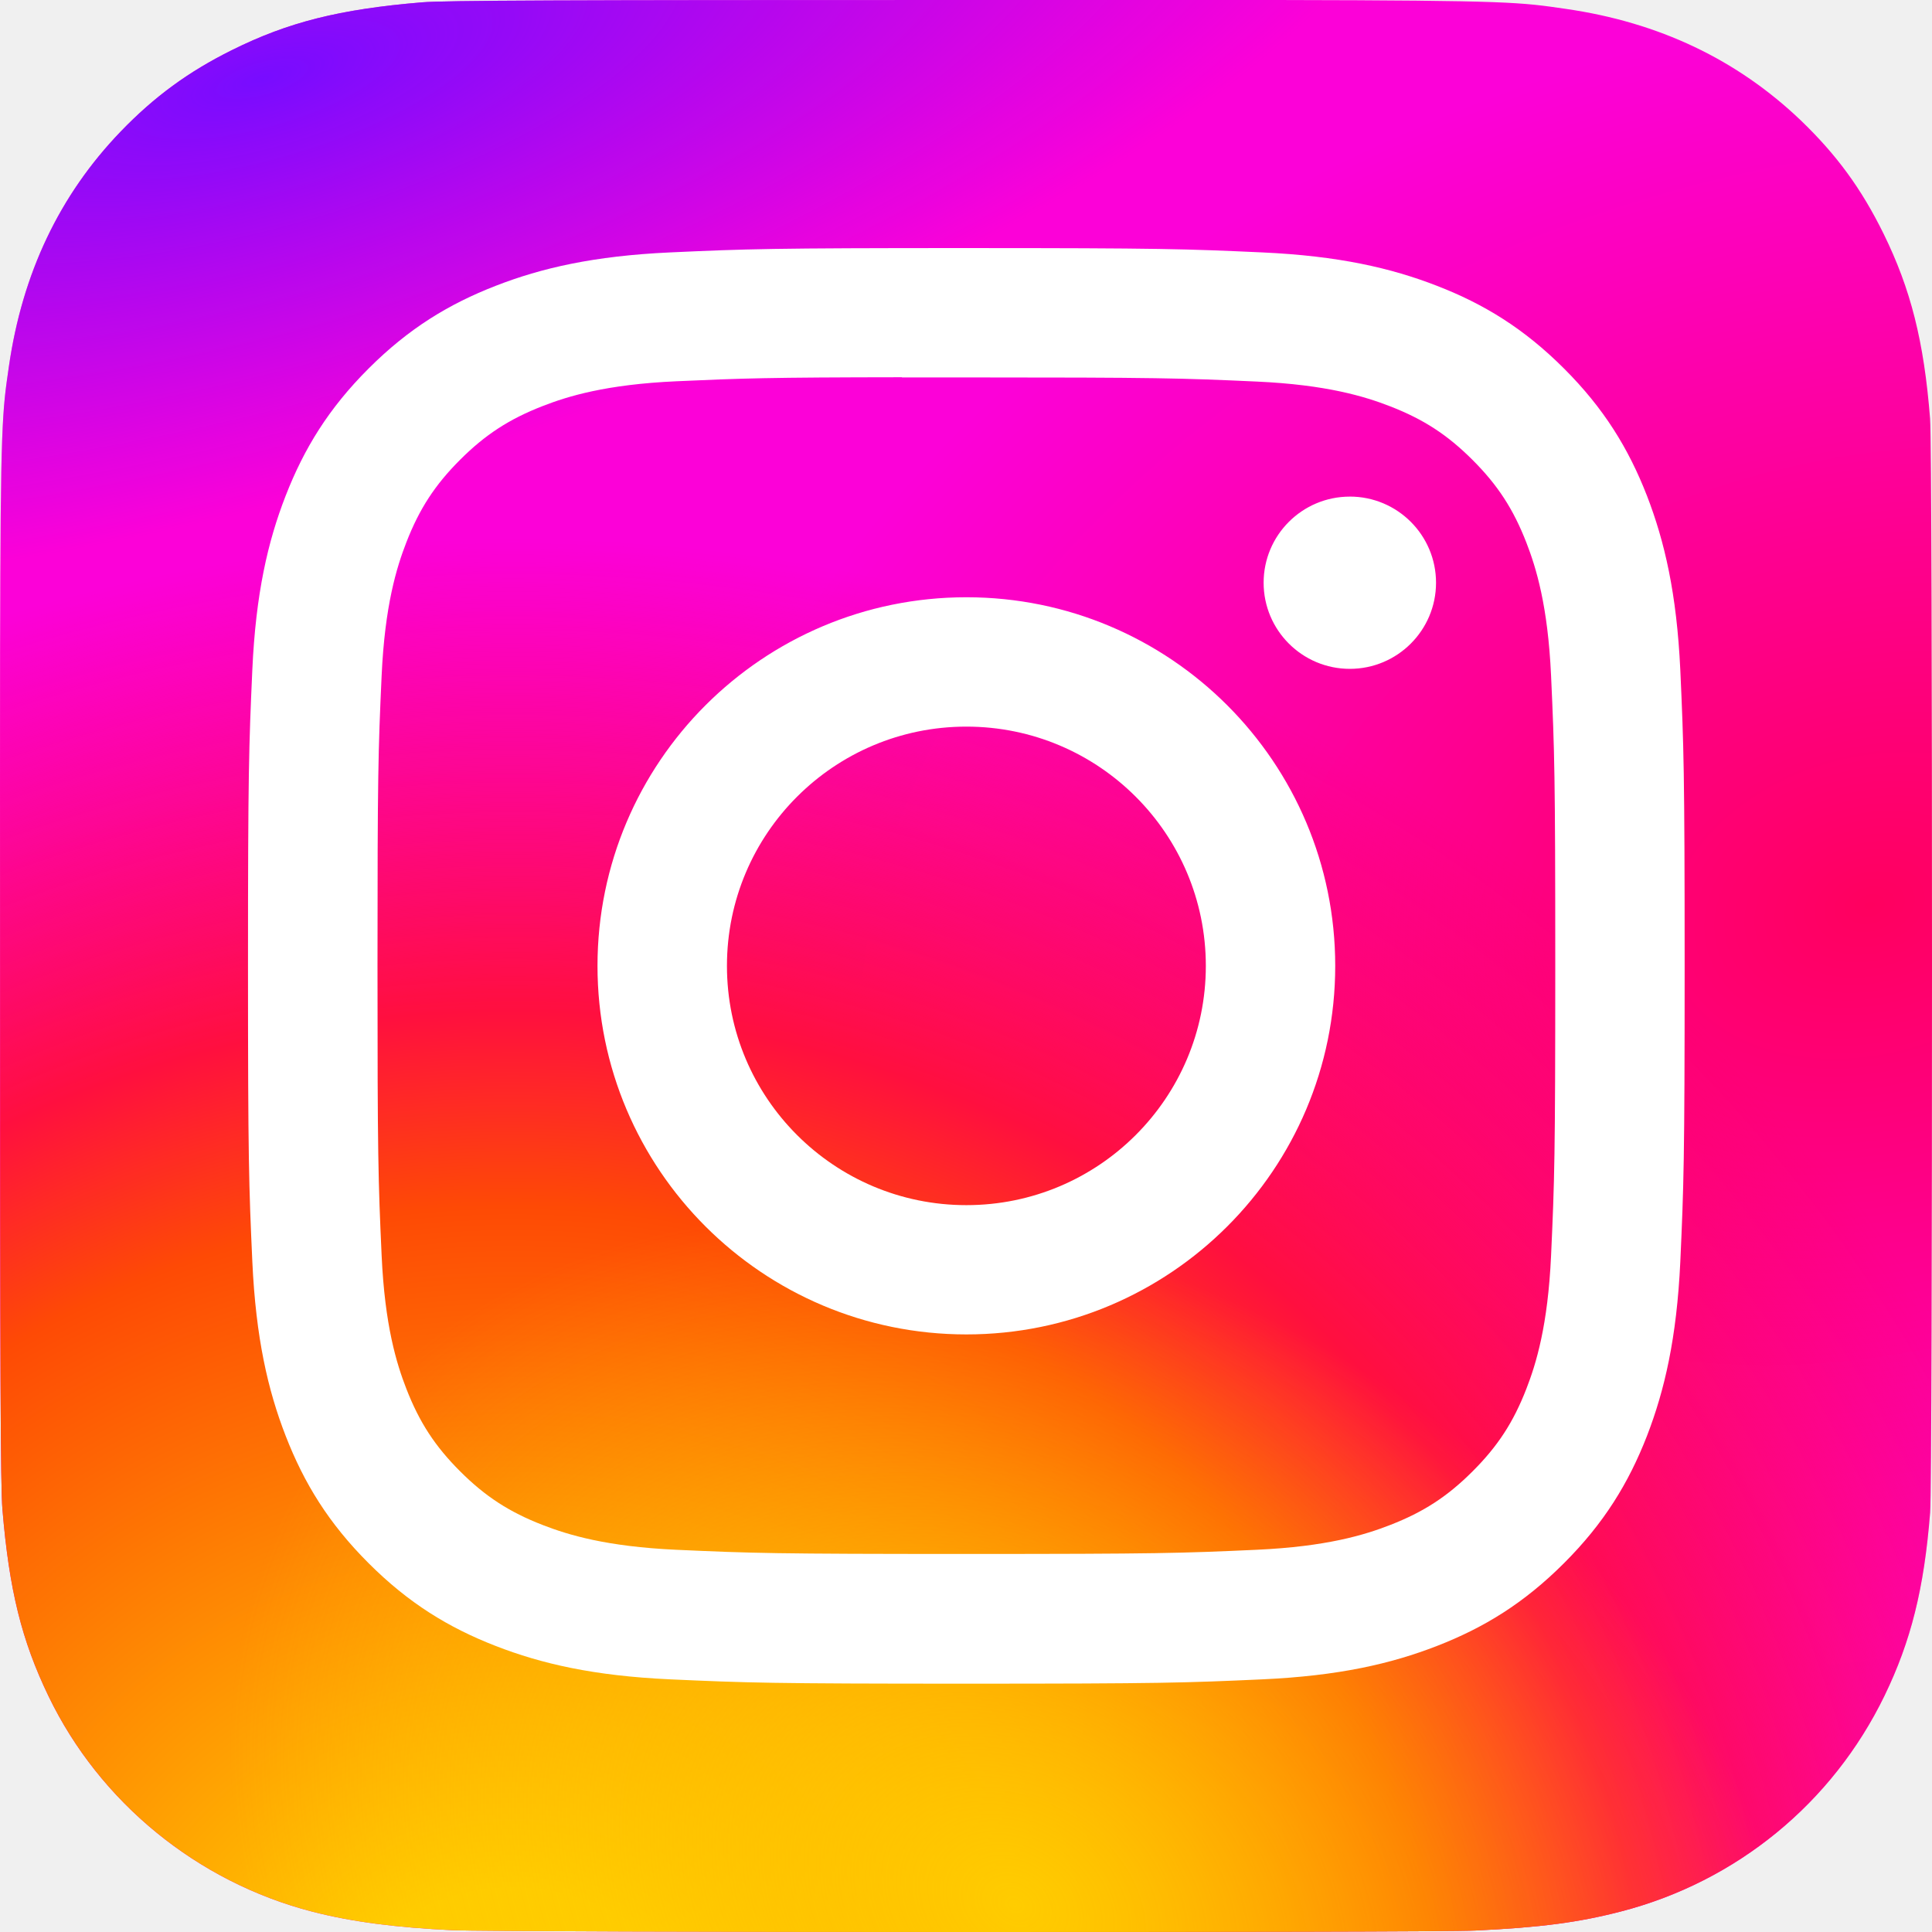
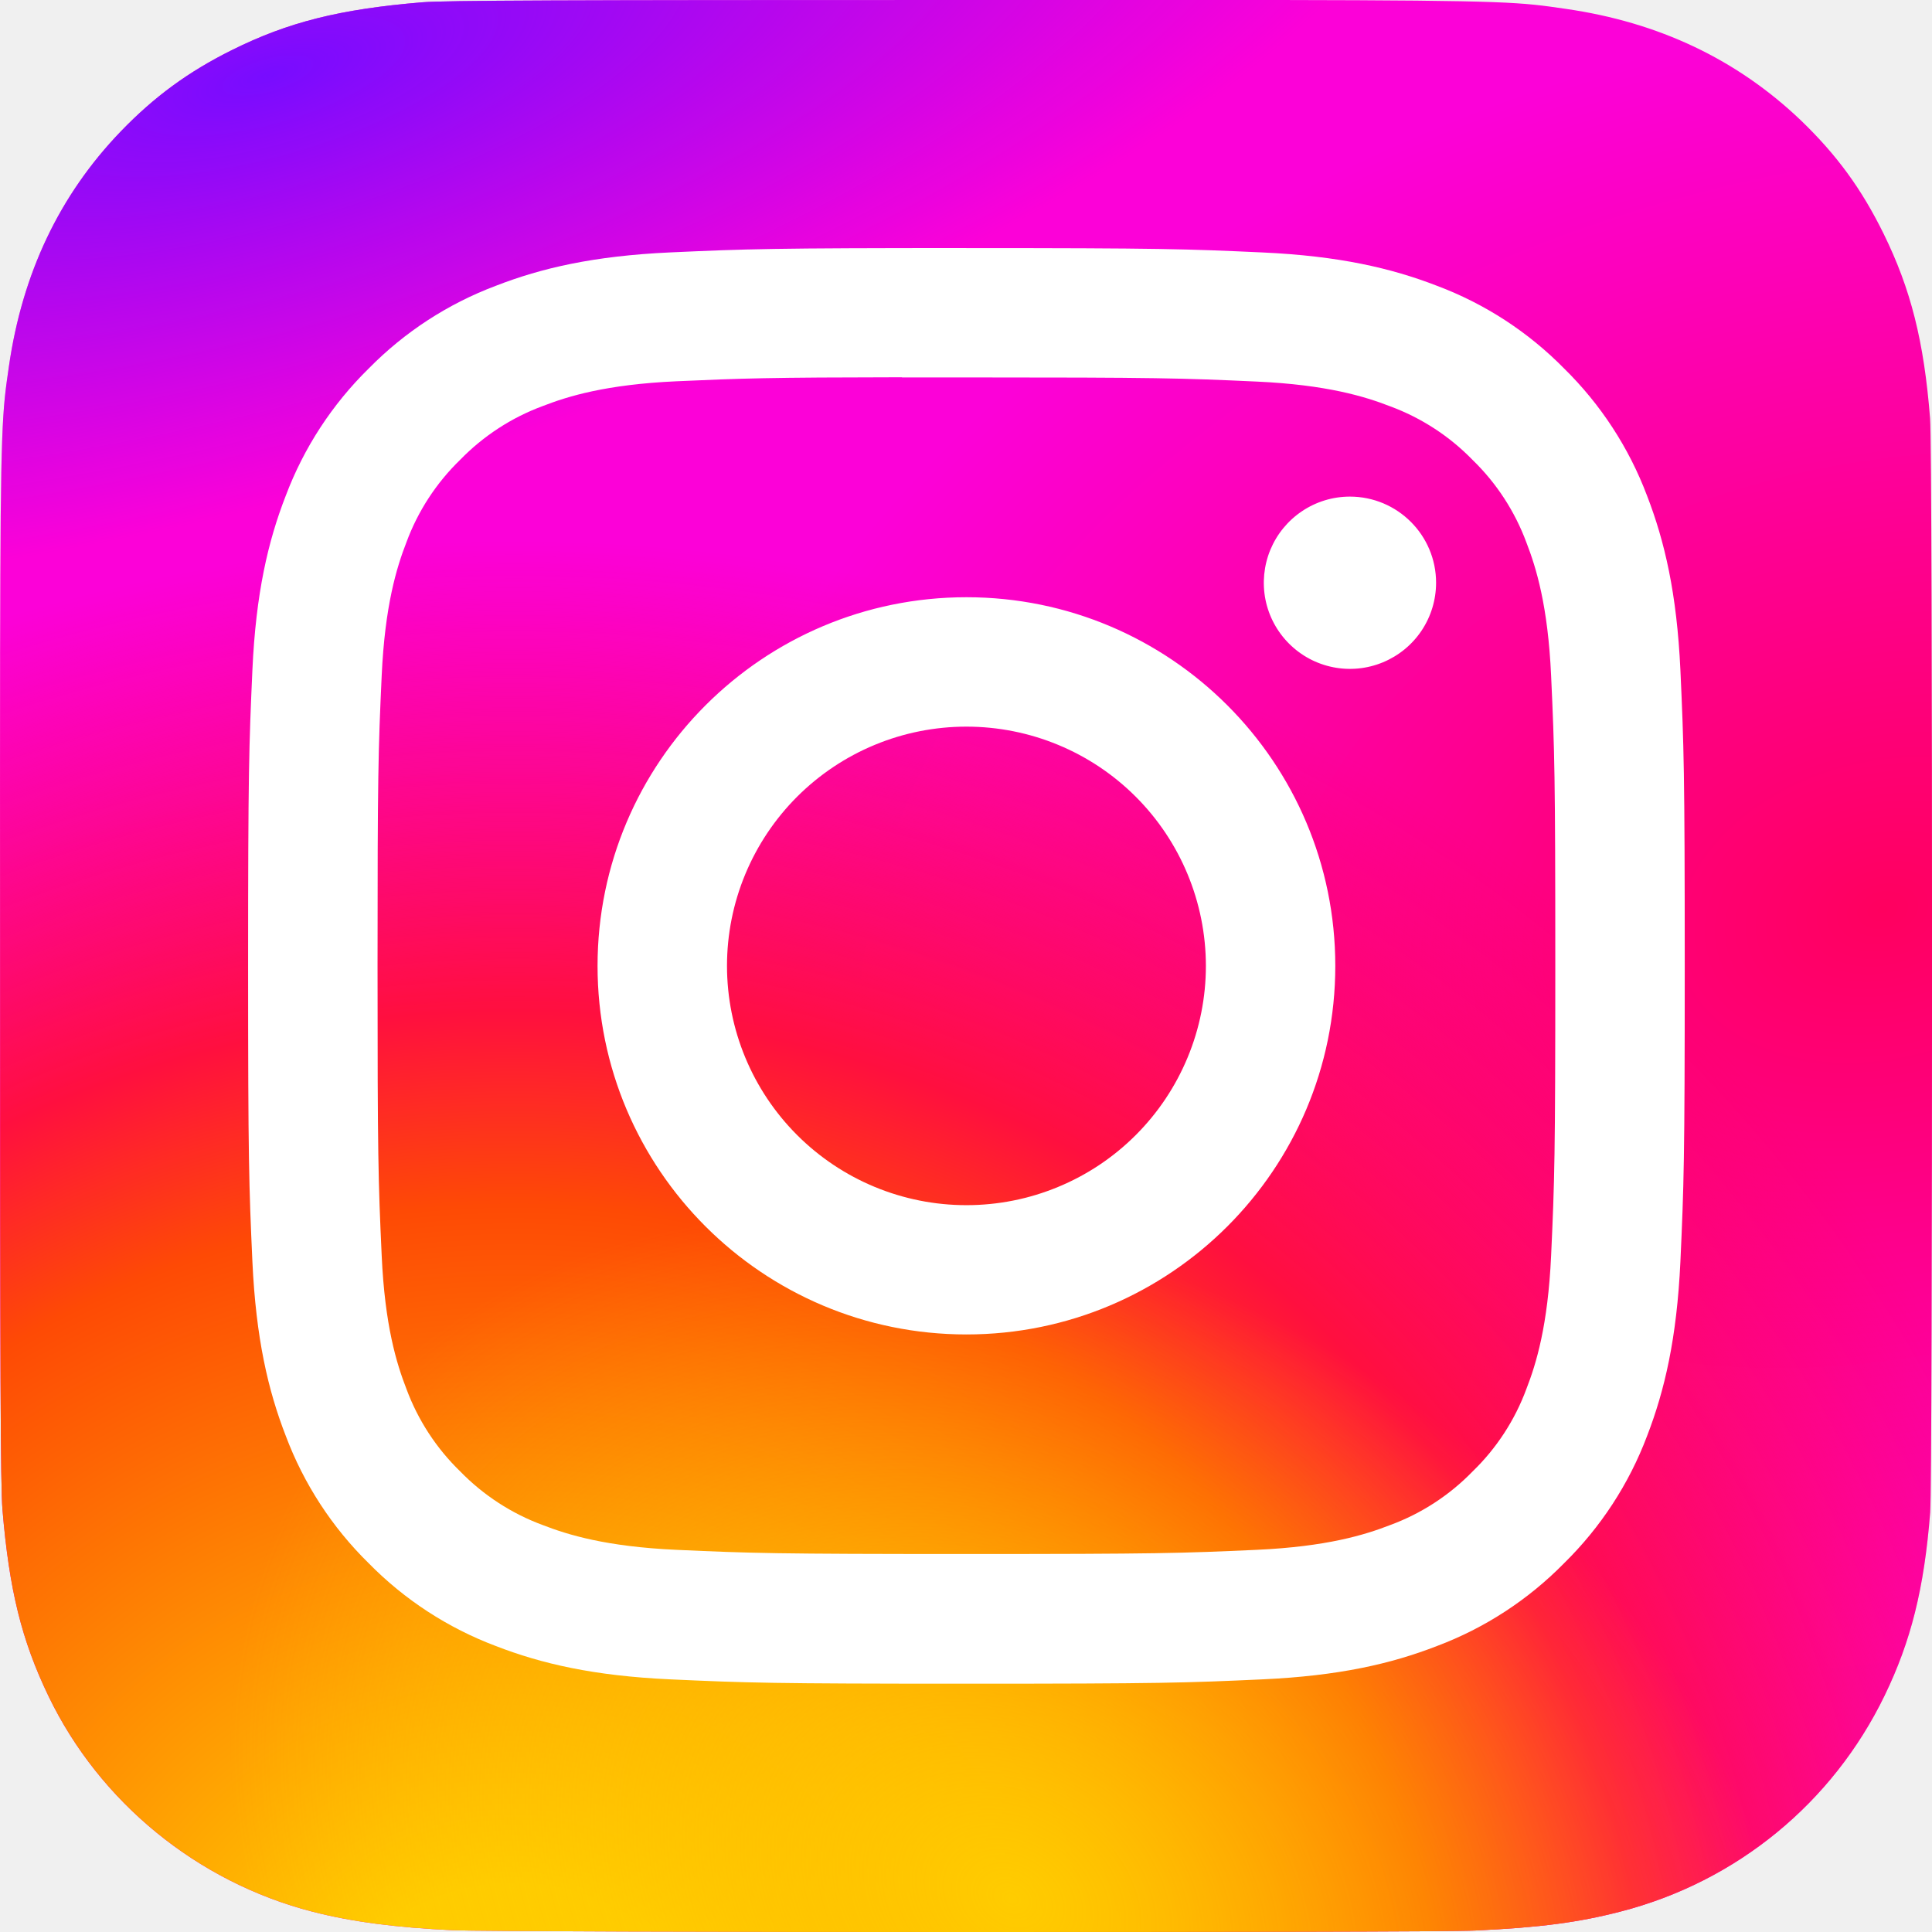
- <svg xmlns="http://www.w3.org/2000/svg" xmlns:xlink="http://www.w3.org/1999/xlink" width="1000" height="1000" viewBox="0 0 264.583 264.583">
+ <svg xmlns="http://www.w3.org/2000/svg" width="48" height="48" viewBox="0 0 48 48" fill="none">
+   <g clip-path="url(#clip0_41_472)">
+     <path d="M24.008 -0C13.988 -0 11.058 0.01 10.488 0.057C8.432 0.228 7.152 0.552 5.758 1.246C4.684 1.78 3.837 2.398 3.001 3.265C1.478 4.847 0.555 6.792 0.221 9.104C0.059 10.227 0.011 10.456 0.002 16.19C-0.002 18.101 0.002 20.616 0.002 23.99C0.002 34.005 0.013 36.933 0.061 37.502C0.227 39.503 0.541 40.762 1.205 42.14C2.475 44.776 4.901 46.756 7.758 47.494C8.747 47.749 9.84 47.889 11.243 47.956C11.837 47.982 17.895 48 23.957 48C30.019 48 36.08 47.993 36.66 47.963C38.284 47.887 39.227 47.76 40.27 47.49C43.146 46.748 45.527 44.799 46.823 42.125C47.475 40.781 47.805 39.474 47.955 37.577C47.987 37.163 48.001 30.569 48.001 23.984C48.001 17.398 47.986 10.816 47.953 10.402C47.802 8.475 47.472 7.179 46.799 5.809C46.247 4.687 45.634 3.85 44.745 2.993C43.157 1.477 41.215 0.553 38.901 0.22C37.78 0.058 37.557 0.009 31.82 -0H24.008Z" fill="url(#paint0_radial_41_472)" />
+     <path d="M24.008 -0C13.988 -0 11.058 0.01 10.488 0.057C8.432 0.228 7.152 0.552 5.758 1.246C4.684 1.78 3.837 2.398 3.001 3.265C1.478 4.847 0.555 6.792 0.221 9.104C0.059 10.227 0.011 10.456 0.002 16.19C-0.002 18.101 0.002 20.616 0.002 23.99C0.002 34.005 0.013 36.933 0.061 37.502C0.227 39.503 0.541 40.762 1.205 42.14C2.475 44.776 4.901 46.756 7.758 47.494C8.747 47.749 9.84 47.889 11.243 47.956C11.837 47.982 17.895 48 23.957 48C30.019 48 36.08 47.993 36.66 47.963C38.284 47.887 39.227 47.76 40.27 47.49C43.146 46.748 45.527 44.799 46.823 42.125C47.475 40.781 47.805 39.474 47.955 37.577C47.987 37.163 48.001 30.569 48.001 23.984C48.001 17.398 47.986 10.816 47.953 10.402C47.802 8.475 47.472 7.179 46.799 5.809C46.247 4.687 45.634 3.85 44.745 2.993C43.157 1.477 41.215 0.553 38.901 0.22C37.78 0.058 37.557 0.009 31.82 -0H24.008Z" fill="url(#paint1_radial_41_472)" />
+     <path d="M24.008 -0C13.988 -0 11.058 0.01 10.488 0.057C8.432 0.228 7.152 0.552 5.758 1.246C4.684 1.78 3.837 2.398 3.001 3.265C1.478 4.847 0.555 6.792 0.221 9.104C0.059 10.227 0.011 10.456 0.002 16.19C-0.002 18.101 0.002 20.616 0.002 23.99C0.002 34.005 0.013 36.933 0.061 37.502C0.227 39.503 0.541 40.762 1.205 42.14C2.475 44.776 4.901 46.756 7.758 47.494C8.747 47.749 9.84 47.889 11.243 47.956C11.837 47.982 17.895 48 23.957 48C30.019 48 36.08 47.993 36.66 47.963C38.284 47.887 39.227 47.76 40.27 47.49C43.146 46.748 45.527 44.799 46.823 42.125C47.475 40.781 47.805 39.474 47.955 37.577C47.987 37.163 48.001 30.569 48.001 23.984C48.001 17.398 47.986 10.816 47.953 10.402C47.802 8.475 47.472 7.179 46.799 5.809C46.247 4.687 45.634 3.85 44.745 2.993C43.157 1.477 41.215 0.553 38.901 0.22C37.78 0.058 37.557 0.009 31.82 -0H24.008Z" fill="url(#paint2_radial_41_472)" />
+     <path d="M24.008 -0C13.988 -0 11.058 0.01 10.488 0.057C8.432 0.228 7.152 0.552 5.758 1.246C4.684 1.78 3.837 2.398 3.001 3.265C1.478 4.847 0.555 6.792 0.221 9.104C0.059 10.227 0.011 10.456 0.002 16.19C-0.002 18.101 0.002 20.616 0.002 23.99C0.002 34.005 0.013 36.933 0.061 37.502C0.227 39.503 0.541 40.762 1.205 42.14C2.475 44.776 4.901 46.756 7.758 47.494C8.747 47.749 9.84 47.889 11.243 47.956C11.837 47.982 17.895 48 23.957 48C30.019 48 36.08 47.993 36.66 47.963C38.284 47.887 39.227 47.76 40.27 47.49C43.146 46.748 45.527 44.799 46.823 42.125C47.475 40.781 47.805 39.474 47.955 37.577C47.987 37.163 48.001 30.569 48.001 23.984C48.001 17.398 47.986 10.816 47.953 10.402C47.802 8.475 47.472 7.179 46.799 5.809C46.247 4.687 45.634 3.85 44.745 2.993C43.157 1.477 41.215 0.553 38.901 0.22C37.78 0.058 37.557 0.009 31.82 -0H24.008Z" fill="url(#paint3_radial_41_472)" />
+     <path d="M24.01 6.163C19.164 6.163 18.556 6.185 16.652 6.271C14.752 6.358 13.455 6.659 12.32 7.1C11.13 7.547 10.051 8.249 9.16 9.156C8.252 10.047 7.549 11.125 7.1 12.315C6.658 13.449 6.357 14.745 6.271 16.643C6.186 18.545 6.164 19.153 6.164 23.997C6.164 28.841 6.185 29.447 6.271 31.349C6.359 33.247 6.66 34.543 7.101 35.677C7.549 36.868 8.251 37.946 9.159 38.837C10.05 39.745 11.129 40.447 12.319 40.895C13.455 41.335 14.752 41.636 16.652 41.723C18.555 41.81 19.163 41.831 24.01 41.831C28.857 41.831 29.464 41.81 31.367 41.723C33.267 41.636 34.566 41.336 35.701 40.895C36.892 40.447 37.97 39.744 38.861 38.836C39.769 37.945 40.472 36.867 40.921 35.677C41.359 34.543 41.66 33.247 41.749 31.349C41.835 29.447 41.857 28.84 41.857 23.997C41.857 19.154 41.835 18.546 41.749 16.643C41.66 14.745 41.359 13.449 40.92 12.315C40.471 11.124 39.768 10.046 38.86 9.155C37.969 8.248 36.891 7.547 35.7 7.1C34.562 6.66 33.265 6.359 31.365 6.272C29.461 6.185 28.855 6.164 24.006 6.164L24.01 6.163ZM22.41 9.377H24.01C28.776 9.377 29.34 9.394 31.223 9.48C32.963 9.56 33.907 9.85 34.536 10.094C35.311 10.38 36.012 10.836 36.587 11.428C37.18 12.003 37.636 12.704 37.923 13.478C38.167 14.107 38.458 15.05 38.537 16.789C38.623 18.669 38.641 19.234 38.641 23.993C38.641 28.753 38.623 29.317 38.537 31.197C38.457 32.937 38.167 33.88 37.923 34.507C37.637 35.282 37.18 35.983 36.587 36.557C36.012 37.149 35.312 37.605 34.537 37.89C33.907 38.135 32.963 38.425 31.223 38.505C29.341 38.59 28.776 38.609 24.011 38.609C19.245 38.609 18.681 38.59 16.799 38.505C15.059 38.425 14.115 38.134 13.485 37.89C12.71 37.604 12.009 37.148 11.433 36.556C10.84 35.981 10.384 35.281 10.097 34.506C9.853 33.878 9.562 32.935 9.483 31.196C9.397 29.316 9.38 28.751 9.38 23.989C9.38 19.227 9.397 18.665 9.483 16.785C9.563 15.045 9.853 14.102 10.097 13.474C10.383 12.699 10.84 11.998 11.433 11.423C12.009 10.831 12.71 10.374 13.485 10.088C14.115 9.843 15.059 9.553 16.799 9.473C18.446 9.399 19.084 9.377 22.409 9.373L22.41 9.377ZM33.537 12.338C33.114 12.338 32.7 12.464 32.349 12.7C31.997 12.935 31.723 13.27 31.561 13.661C31.4 14.052 31.358 14.482 31.44 14.897C31.523 15.312 31.727 15.693 32.027 15.992C32.326 16.291 32.707 16.495 33.122 16.577C33.537 16.66 33.968 16.617 34.358 16.455C34.749 16.293 35.084 16.019 35.319 15.667C35.554 15.315 35.679 14.901 35.679 14.478C35.679 13.296 34.719 12.338 33.537 12.338ZM24.011 14.838C18.95 14.838 14.846 18.94 14.846 23.998C14.846 29.056 18.95 33.154 24.011 33.154C29.072 33.154 33.175 29.055 33.175 23.997C33.175 18.939 29.072 14.838 24.011 14.838ZM24.011 18.053C25.588 18.053 27.101 18.678 28.216 19.793C29.332 20.908 29.959 22.42 29.96 23.997C29.96 24.778 29.806 25.552 29.506 26.273C29.207 26.994 28.769 27.65 28.216 28.202C27.664 28.754 27.008 29.192 26.286 29.49C25.565 29.789 24.791 29.942 24.01 29.942C22.433 29.942 20.92 29.316 19.805 28.201C18.689 27.086 18.063 25.574 18.062 23.997C18.062 23.216 18.216 22.443 18.515 21.722C18.815 21 19.253 20.345 19.805 19.793C20.358 19.241 21.014 18.803 21.735 18.505C22.457 18.206 23.23 18.053 24.011 18.053Z" fill="white" />
+   </g>
  <defs>
-     <radialGradient id="f" cx="158.429" cy="578.088" r="52.352" xlink:href="#a" gradientUnits="userSpaceOnUse" gradientTransform="matrix(0 -4.03418 4.28018 0 -2332.227 942.2356)" fx="158.429" fy="578.088" />
-     <radialGradient xlink:href="#b" id="g" gradientUnits="userSpaceOnUse" gradientTransform="matrix(.67441 -1.16203 1.51283 .87801 -814.3657 -47.8354)" cx="172.615" cy="600.692" fx="172.615" fy="600.692" r="65" />
-     <radialGradient xlink:href="#c" id="h" cx="144.012" cy="51.337" fx="144.012" fy="51.337" r="67.081" gradientTransform="matrix(-2.3989 .67549 -.23008 -.81732 464.9957 -26.4035)" gradientUnits="userSpaceOnUse" />
-     <radialGradient xlink:href="#d" id="e" gradientUnits="userSpaceOnUse" gradientTransform="matrix(-3.10797 .87652 -.6315 -2.23914 1345.65 1374.198)" cx="199.788" cy="628.438" fx="199.788" fy="628.438" r="52.352" />
-     <linearGradient id="d">
-       <stop offset="0" stop-color="#ff005f" />
-       <stop offset="1" stop-color="#fc01d8" />
-     </linearGradient>
-     <linearGradient id="c">
-       <stop offset="0" stop-color="#780cff" />
-       <stop stop-color="#820bff" offset="1" stop-opacity="0" />
-     </linearGradient>
-     <linearGradient id="b">
-       <stop offset="0" stop-color="#fc0" />
-       <stop offset="1" stop-color="#fc0" stop-opacity="0" />
-     </linearGradient>
-     <linearGradient id="a">
-       <stop offset="0" stop-color="#fc0" />
-       <stop offset=".124" stop-color="#fc0" />
-       <stop offset=".567" stop-color="#fe4a05" />
-       <stop offset=".694" stop-color="#ff0f3f" />
-       <stop offset="1" stop-color="#fe0657" stop-opacity="0" />
-     </linearGradient>
+     <radialGradient id="paint0_radial_41_472" cx="0" cy="0" r="1" gradientTransform="matrix(-29.5189 8.32492 -5.9978 -21.2663 46.4576 22.5023)" gradientUnits="userSpaceOnUse">
+       <stop stop-color="#FF005F" />
+       <stop offset="1" stop-color="#FC01D8" />
+     </radialGradient>
+     <radialGradient id="paint1_radial_41_472" cx="0" cy="0" r="1" gradientUnits="userSpaceOnUse" gradientTransform="translate(12.7585 51.6967) rotate(-90) scale(38.3156 40.6521)">
+       <stop stop-color="#FFCC00" />
+       <stop offset="0.124" stop-color="#FFCC00" />
+       <stop offset="0.567" stop-color="#FE4A05" />
+       <stop offset="0.694" stop-color="#FF0F3F" />
+       <stop offset="1" stop-color="#FE0657" stop-opacity="0" />
+     </radialGradient>
+     <radialGradient id="paint2_radial_41_472" cx="0" cy="0" r="1" gradientUnits="userSpaceOnUse" gradientTransform="translate(25.2081 47.3249) rotate(-59.8697) scale(15.8433 20.6263)">
+       <stop stop-color="#FFCC00" />
+       <stop offset="1" stop-color="#FFCC00" stop-opacity="0" />
+     </radialGradient>
+     <radialGradient id="paint3_radial_41_472" cx="0" cy="0" r="1" gradientTransform="matrix(-29.1942 8.2206 -2.80004 -9.94665 6.51437 1.95369)" gradientUnits="userSpaceOnUse">
+       <stop stop-color="#780CFF" />
+       <stop offset="1" stop-color="#820BFF" stop-opacity="0" />
+     </radialGradient>
+     <clipPath id="clip0_41_472">
+       <rect width="48" height="48" fill="white" />
+     </clipPath>
  </defs>
-   <g>
-     <path d="M204.15 18.143c-55.23 0-71.383.057-74.523.318-11.334.942-18.387 2.728-26.071 6.554-5.921 2.941-10.591 6.351-15.2 11.13-8.394 8.716-13.481 19.438-15.323 32.184-.895 6.188-1.156 7.45-1.209 39.056-.02 10.535 0 24.401 0 42.998 0 55.201.061 71.342.326 74.476.916 11.032 2.645 17.973 6.308 25.565 7 14.533 20.369 25.443 36.119 29.514 5.454 1.404 11.477 2.178 19.209 2.544 3.276.142 36.668.244 70.081.244 33.413 0 66.825-.041 70.02-.203 8.954-.421 14.153-1.119 19.901-2.605 15.852-4.091 28.977-14.838 36.119-29.575 3.592-7.409 5.413-14.614 6.237-25.07.179-2.28.254-38.626.254-74.924 0-36.304-.081-72.584-.261-74.863-.834-10.625-2.655-17.769-6.363-25.321-3.042-6.182-6.42-10.798-11.324-15.518-8.752-8.362-19.456-13.45-32.21-15.29-6.18-.894-7.411-1.158-39.033-1.213z" fill="url(#e)" transform="translate(-71.8155 -18.1429)" />
-     <path d="M204.15 18.143c-55.23 0-71.383.057-74.523.318-11.334.942-18.387 2.728-26.071 6.554-5.921 2.941-10.591 6.351-15.2 11.13-8.394 8.716-13.481 19.438-15.323 32.184-.895 6.188-1.156 7.45-1.209 39.056-.02 10.535 0 24.401 0 42.998 0 55.201.061 71.342.326 74.476.916 11.032 2.645 17.973 6.308 25.565 7 14.533 20.369 25.443 36.119 29.514 5.454 1.404 11.477 2.178 19.209 2.544 3.276.142 36.668.244 70.081.244 33.413 0 66.825-.041 70.02-.203 8.954-.421 14.153-1.119 19.901-2.605 15.852-4.091 28.977-14.838 36.119-29.575 3.592-7.409 5.413-14.614 6.237-25.07.179-2.28.254-38.626.254-74.924 0-36.304-.081-72.584-.261-74.863-.834-10.625-2.655-17.769-6.363-25.321-3.042-6.182-6.42-10.798-11.324-15.518-8.752-8.362-19.456-13.45-32.21-15.29-6.18-.894-7.411-1.158-39.033-1.213z" fill="url(#f)" transform="translate(-71.8155 -18.1429)" />
-     <path d="M204.15 18.143c-55.23 0-71.383.057-74.523.318-11.334.942-18.387 2.728-26.071 6.554-5.921 2.941-10.591 6.351-15.2 11.13-8.394 8.716-13.481 19.438-15.323 32.184-.895 6.188-1.156 7.45-1.209 39.056-.02 10.535 0 24.401 0 42.998 0 55.201.061 71.342.326 74.476.916 11.032 2.645 17.973 6.308 25.565 7 14.533 20.369 25.443 36.119 29.514 5.454 1.404 11.477 2.178 19.209 2.544 3.276.142 36.668.244 70.081.244 33.413 0 66.825-.041 70.02-.203 8.954-.421 14.153-1.119 19.901-2.605 15.852-4.091 28.977-14.838 36.119-29.575 3.592-7.409 5.413-14.614 6.237-25.07.179-2.28.254-38.626.254-74.924 0-36.304-.081-72.584-.261-74.863-.834-10.625-2.655-17.769-6.363-25.321-3.042-6.182-6.42-10.798-11.324-15.518-8.752-8.362-19.456-13.45-32.21-15.29-6.18-.894-7.411-1.158-39.033-1.213z" fill="url(#g)" transform="translate(-71.8155 -18.1429)" />
-     <path d="M204.15 18.143c-55.23 0-71.383.057-74.523.318-11.334.942-18.387 2.728-26.071 6.554-5.921 2.941-10.591 6.351-15.2 11.13-8.394 8.716-13.481 19.438-15.323 32.184-.895 6.188-1.156 7.45-1.209 39.056-.02 10.535 0 24.401 0 42.998 0 55.201.061 71.342.326 74.476.916 11.032 2.645 17.973 6.308 25.565 7 14.533 20.369 25.443 36.119 29.514 5.454 1.404 11.477 2.178 19.209 2.544 3.276.142 36.668.244 70.081.244 33.413 0 66.825-.041 70.02-.203 8.954-.421 14.153-1.119 19.901-2.605 15.852-4.091 28.977-14.838 36.119-29.575 3.592-7.409 5.413-14.614 6.237-25.07.179-2.28.254-38.626.254-74.924 0-36.304-.081-72.584-.261-74.863-.834-10.625-2.655-17.769-6.363-25.321-3.042-6.182-6.42-10.798-11.324-15.518-8.752-8.362-19.456-13.45-32.21-15.29-6.18-.894-7.411-1.158-39.033-1.213z" fill="url(#h)" transform="translate(-71.8155 -18.1429)" />
-     <path d="M132.345 33.973c-26.717 0-30.07.117-40.563.594-10.473.479-17.621 2.136-23.876 4.567-6.47 2.511-11.959 5.869-17.427 11.335-5.472 5.464-8.833 10.948-11.354 17.412-2.439 6.252-4.099 13.398-4.57 23.858-.469 10.485-.592 13.838-.592 40.535 0 26.697.119 30.037.594 40.523.482 10.465 2.14 17.608 4.57 23.858 2.515 6.465 5.876 11.95 11.346 17.414 5.466 5.468 10.954 8.835 17.42 11.346 6.259 2.431 13.41 4.088 23.88 4.567 10.493.477 13.844.594 40.559.594 26.719 0 30.061-.117 40.555-.594 10.473-.479 17.63-2.136 23.889-4.567 6.468-2.511 11.948-5.878 17.414-11.345 5.472-5.464 8.833-10.948 11.354-17.412 2.418-6.252 4.078-13.398 4.57-23.858.471-10.485.594-13.828.594-40.525 0-26.697-.123-30.047-.594-40.533-.492-10.465-2.152-17.608-4.57-23.858-2.521-6.465-5.882-11.95-11.354-17.414-5.472-5.468-10.944-8.827-17.42-11.335-6.271-2.431-13.424-4.088-23.897-4.567-10.493-.477-13.834-.594-40.559-.594zm-8.825 17.715c2.619-.004 5.542 0 8.825 0 26.266 0 29.379.094 39.751.565 9.591.438 14.797 2.04 18.265 3.385 4.591 1.782 7.864 3.912 11.305 7.352 3.443 3.441 5.574 6.717 7.362 11.305 1.347 3.461 2.951 8.663 3.388 18.247.471 10.363.574 13.475.574 39.709 0 26.234-.102 29.347-.574 39.709-.439 9.584-2.041 14.786-3.388 18.247-1.783 4.587-3.919 7.854-7.362 11.292-3.443 3.441-6.712 5.57-11.305 7.352-3.464 1.352-8.673 2.949-18.265 3.387-10.37.471-13.485.573-39.751.573-26.268 0-29.381-.102-39.751-.573-9.591-.442-14.797-2.044-18.267-3.389-4.591-1.782-7.87-3.912-11.313-7.352-3.443-3.441-5.574-6.709-7.362-11.299-1.347-3.461-2.951-8.663-3.388-18.247-.471-10.363-.566-13.475-.566-39.726 0-26.25.094-29.347.566-39.709.439-9.584 2.041-14.786 3.388-18.251 1.783-4.587 3.919-7.864 7.362-11.305 3.443-3.441 6.722-5.57 11.313-7.356 3.468-1.352 8.675-2.949 18.267-3.389 9.075-.41 12.592-.532 30.926-.553zm61.336 16.322c-6.517 0-11.805 5.278-11.805 11.792 0 6.513 5.288 11.796 11.805 11.796 6.517 0 11.805-5.284 11.805-11.796 0-6.512-5.288-11.796-11.805-11.796zm-52.511 13.783c-27.899 0-50.519 22.603-50.519 50.482 0 27.879 22.62 50.471 50.519 50.471s50.511-22.593 50.511-50.471c0-27.879-22.614-50.482-50.513-50.482zm0 17.715c18.109 0 32.791 14.669 32.791 32.767 0 18.096-14.682 32.767-32.791 32.767-18.111 0-32.791-14.671-32.791-32.767 0-18.098 14.68-32.767 32.791-32.767z" fill="#fff" />
-   </g>
</svg>
